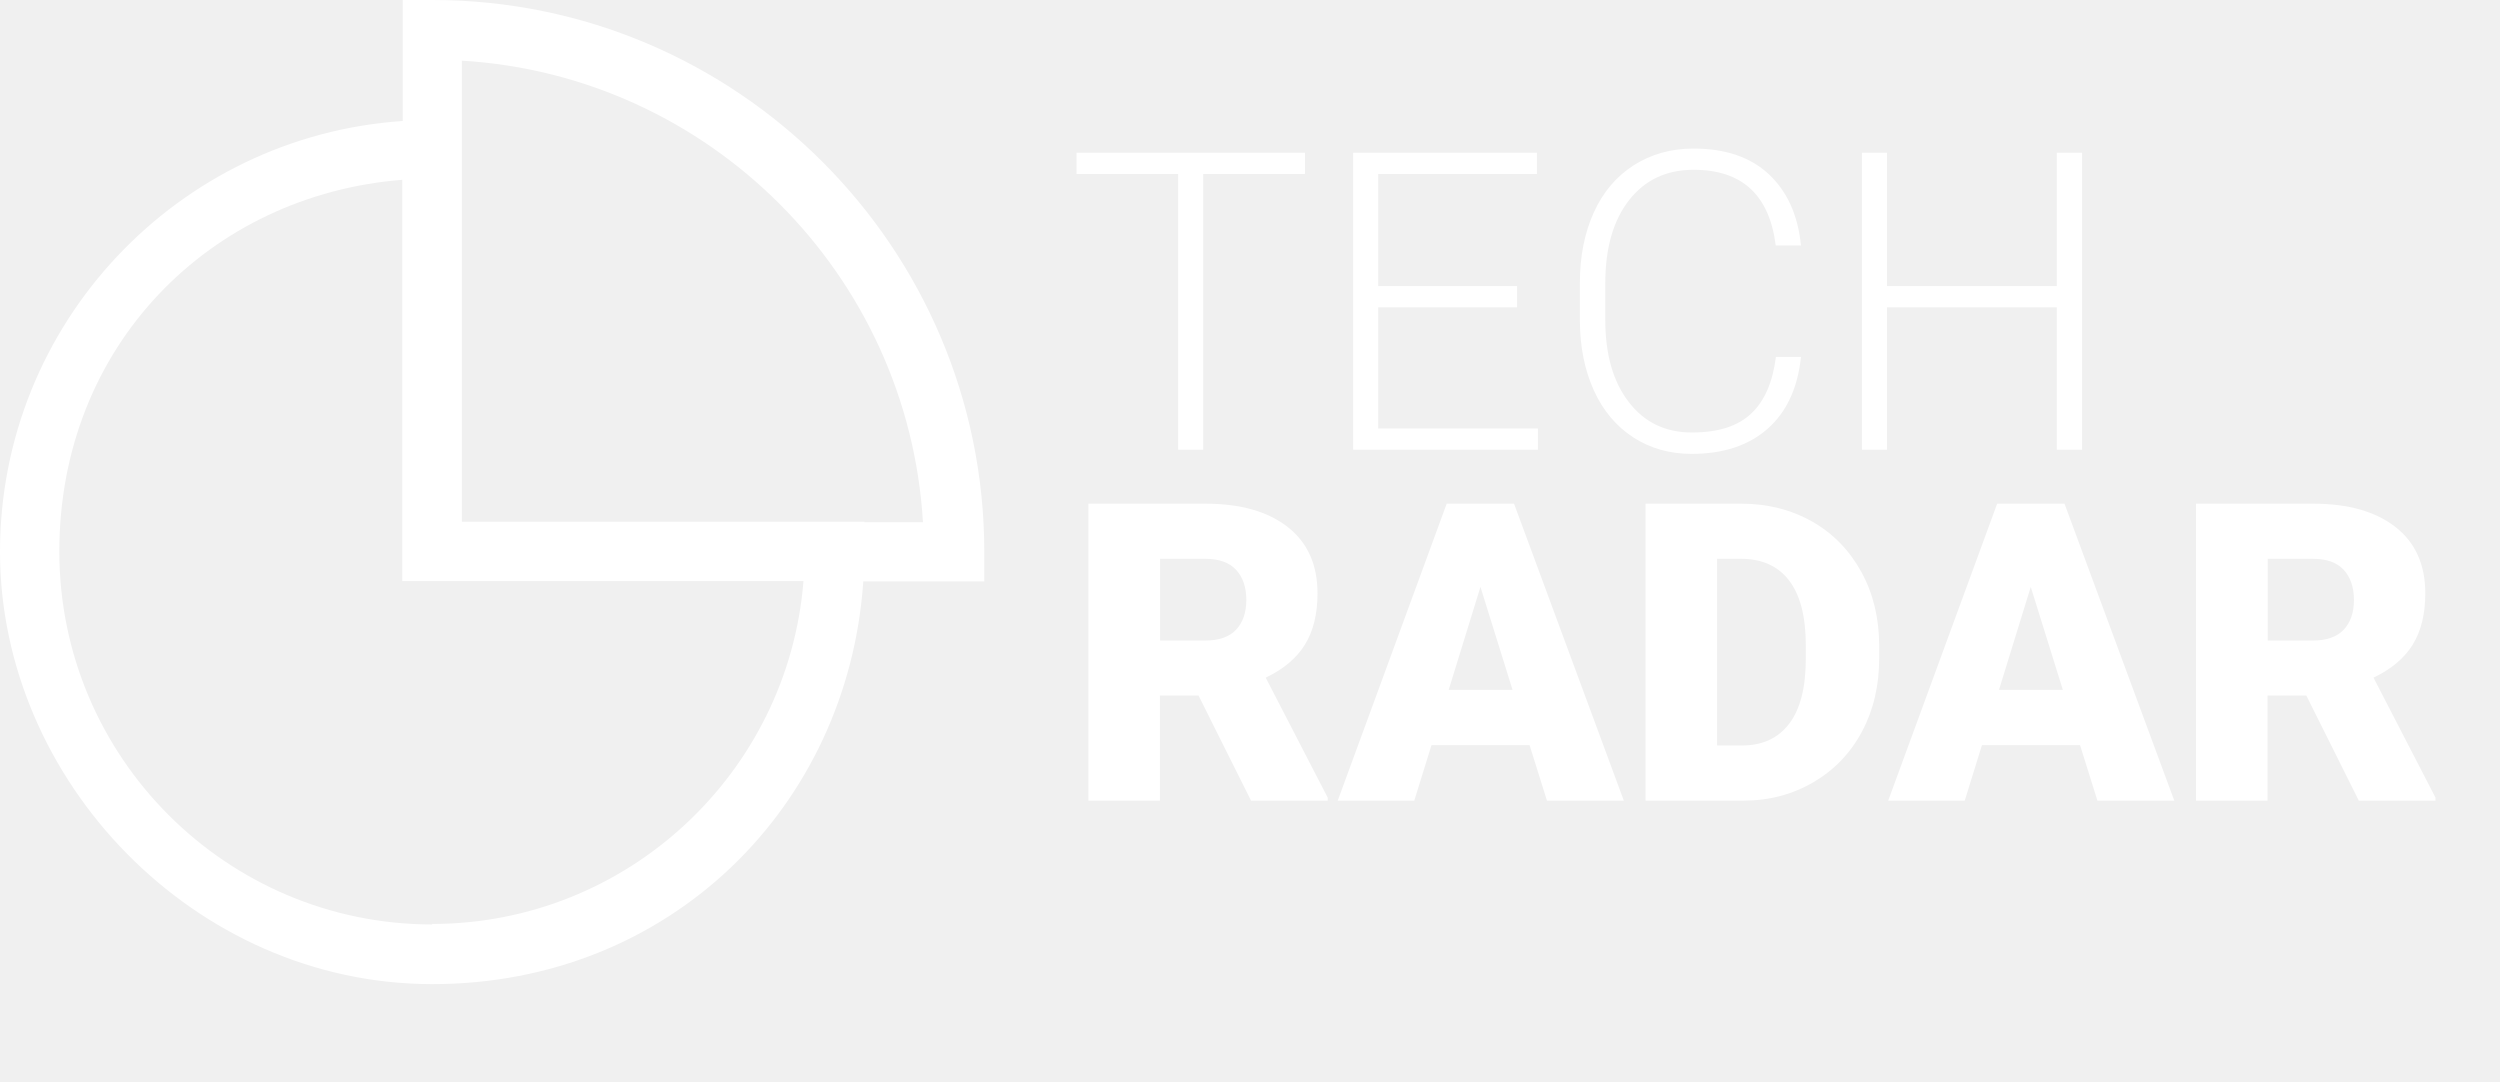
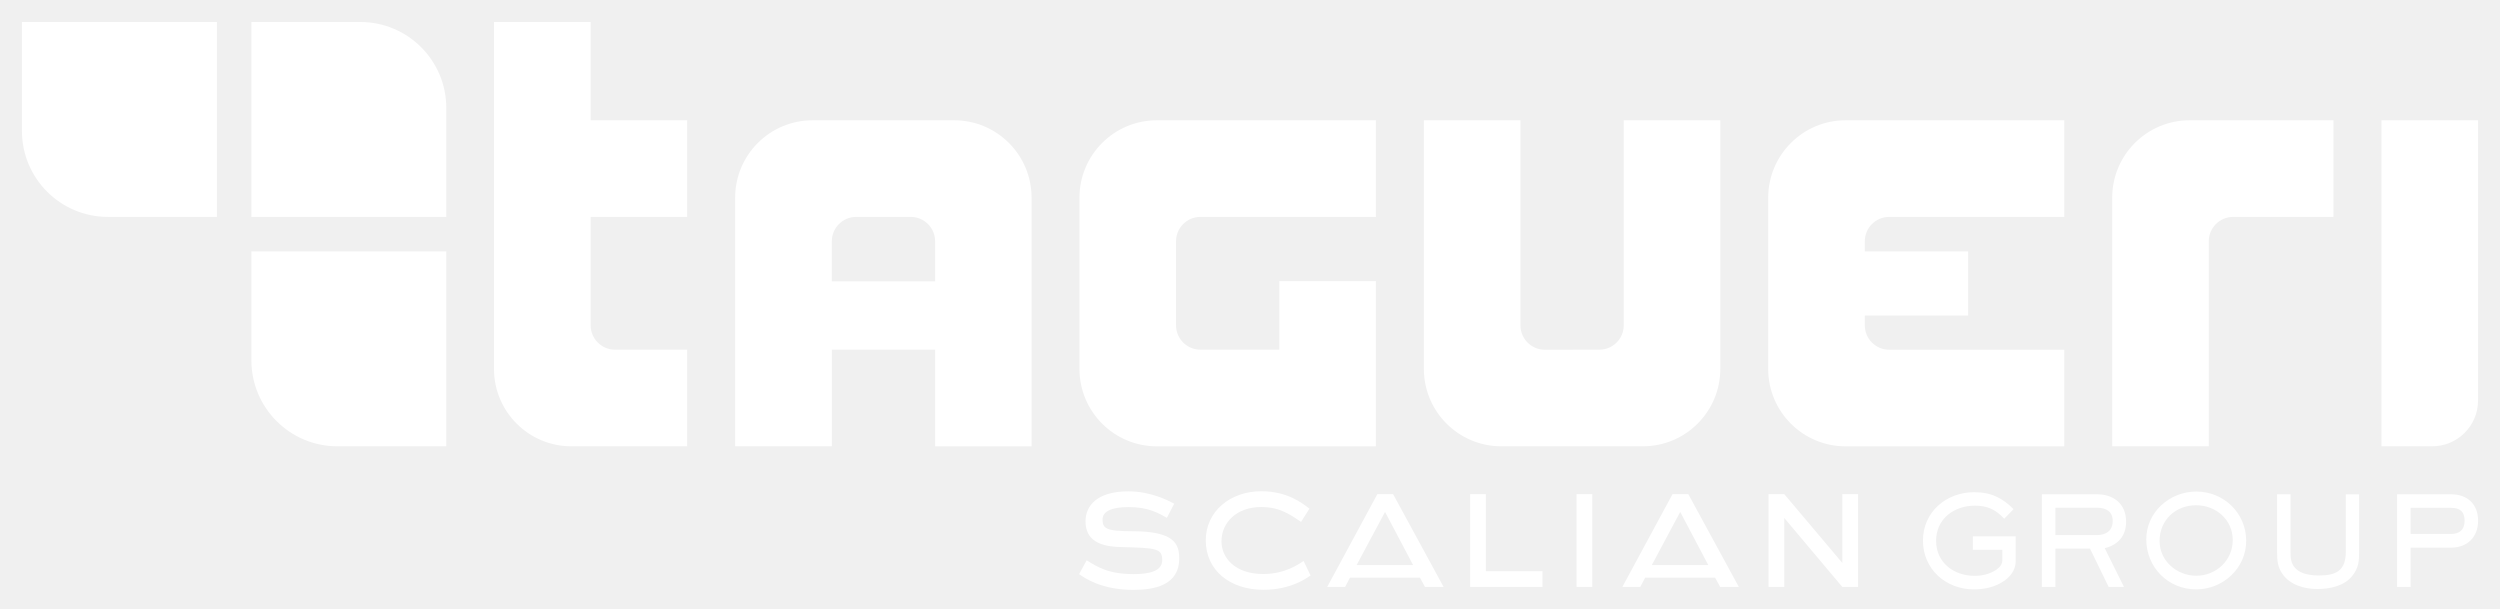
- <svg xmlns="http://www.w3.org/2000/svg" id="a" viewBox="0 0 149.6 64.73">
-   <path d="M25.87,0h-1.77v7.24C10.65,8.15,0,19.35,0,33.02s11.62,25.87,25.87,25.87,24.87-10.65,25.79-24.1h7.24v-1.77C58.89,14.81,44.09,0,25.87,0ZM25.87,55.32c-12.31,0-22.32-10.01-22.32-22.32S12.59,11.67,24.07,10.76v24.01h24.01c-.92,11.48-10.54,20.52-22.24,20.52h0l.03.03ZM51.74,31.22h-24.1V3.63c14.81.89,26.7,12.78,27.59,27.62h-3.52l.03-.03Z" fill="#fff" fill-rule="evenodd" stroke-width="0" />
-   <path d="M78.09,10.41h-6.09v16.5h-1.5V10.41h-6.08v-1.27h13.67v1.27Z" fill="#fff" stroke-width="0" />
-   <path d="M90.78,18.39h-8.31v7.25h9.56v1.27h-11.06V9.14h11v1.27h-9.5v6.71h8.31v1.27Z" fill="#fff" stroke-width="0" />
-   <path d="M107.77,21.37c-.2,1.87-.87,3.3-2.01,4.3-1.13.99-2.65,1.49-4.53,1.49-1.32,0-2.48-.33-3.5-.99-1.01-.66-1.8-1.59-2.35-2.8-.55-1.21-.83-2.59-.84-4.14v-2.31c0-1.58.28-2.98.83-4.2.55-1.22,1.35-2.16,2.39-2.83,1.04-.66,2.23-1,3.58-1,1.9,0,3.41.51,4.51,1.54,1.1,1.03,1.74,2.45,1.92,4.26h-1.51c-.38-3.02-2.01-4.53-4.92-4.53-1.61,0-2.9.6-3.85,1.81s-1.43,2.87-1.43,5v2.17c0,2.05.46,3.69,1.4,4.91.93,1.22,2.19,1.83,3.78,1.83s2.75-.38,3.55-1.13c.8-.75,1.29-1.88,1.48-3.39h1.51Z" fill="#fff" stroke-width="0" />
-   <path d="M124.59,26.91h-1.51v-8.52h-10.16v8.52h-1.5V9.14h1.5v7.98h10.16v-7.98h1.51v17.77Z" fill="#fff" stroke-width="0" />
-   <path d="M71.73,41.62h-2.32v6.29h-4.28v-17.77h6.99c2.11,0,3.76.47,4.94,1.4,1.19.93,1.78,2.26,1.78,3.96,0,1.24-.25,2.26-.75,3.07-.5.81-1.28,1.47-2.35,1.98l3.71,7.18v.18h-4.59l-3.14-6.29ZM69.41,38.33h2.71c.81,0,1.43-.21,1.84-.64.41-.43.62-1.03.62-1.79s-.21-1.37-.62-1.81-1.03-.65-1.83-.65h-2.71v4.9Z" fill="#fff" stroke-width="0" />
-   <path d="M91.53,44.59h-5.87l-1.03,3.32h-4.58l6.52-17.77h4.03l6.57,17.77h-4.6l-1.04-3.32ZM86.69,41.28h3.82l-1.92-6.16-1.9,6.16Z" fill="#fff" stroke-width="0" />
-   <path d="M98.47,47.91v-17.77h5.73c1.57,0,2.98.36,4.24,1.07,1.25.71,2.23,1.72,2.94,3.01s1.06,2.75,1.07,4.36v.82c0,1.63-.34,3.09-1.03,4.38-.69,1.29-1.66,2.3-2.91,3.03-1.25.73-2.64,1.1-4.18,1.1h-5.85ZM102.75,33.44v11.17h1.49c1.23,0,2.17-.44,2.83-1.31.66-.87.99-2.17.99-3.9v-.77c0-1.72-.33-3.01-.99-3.88-.66-.87-1.62-1.31-2.88-1.31h-1.44Z" fill="#fff" stroke-width="0" />
-   <path d="M124.47,44.59h-5.87l-1.03,3.32h-4.58l6.52-17.77h4.03l6.57,17.77h-4.6l-1.04-3.32ZM119.62,41.28h3.82l-1.92-6.16-1.9,6.16Z" fill="#fff" stroke-width="0" />
-   <path d="M138.01,41.62h-2.32v6.29h-4.28v-17.77h7c2.11,0,3.75.47,4.94,1.4,1.19.93,1.78,2.26,1.78,3.96,0,1.24-.25,2.26-.75,3.07-.5.81-1.28,1.47-2.35,1.98l3.71,7.18v.18h-4.59l-3.14-6.29ZM135.69,38.33h2.71c.81,0,1.43-.21,1.84-.64.41-.43.62-1.03.62-1.79s-.21-1.37-.62-1.81c-.41-.44-1.03-.65-1.83-.65h-2.71v4.9Z" fill="#fff" stroke-width="0" />
+ <svg xmlns="http://www.w3.org/2000/svg" version="1.1" x="0px" y="0px" viewBox="0 0 494.46 120.43" style="enable-background:new 0 0 494.46 120.43;" xml:space="preserve">
+   <style type="text/css">
+ 	.st0{fill:#FFFFFF;}
+ 	.st1{fill:#6F6F6F;}
+ 	.st2{fill:#1391D1;}
+ 	.st3{fill:#0095EB;}
+ </style>
+   <g id="Scalian_00000098899930519768682570000018071515312857903036_">
+     <g>
+       <path class="st0" d="M393.67,116.15c-1.06,0.3-2.17,0.42-3.27,0.42c-5.54,0-10.07-3.99-10.07-9.65s4.6-9.57,10.12-9.57    c3.4,0,5.61,1.16,7.8,3.35l-1.85,1.9c-1.67-1.82-3.32-2.59-5.81-2.59c-4.11,0-7.66,2.61-7.66,6.94s3.5,6.94,7.61,6.94    c0.71,0,1.43-0.07,2.12-0.25c1.28-0.32,3.37-1.25,3.37-2.83v-2.07h-5.83v-2.66h8.47v4.9    C398.67,113.74,396.06,115.48,393.67,116.15z" />
+       <path class="st0" d="M416.28,108.42l3.81,7.67h-3.03l-3.69-7.58h-6.84v7.58h-2.68V97.76h10.88c3.35,0,5.78,1.92,5.78,5.42    C420.52,105.96,418.94,107.78,416.28,108.42z M414.73,100.42h-8.2v5.41h8.2c1.82,0,3.13-0.86,3.13-2.8    C417.86,101.11,416.48,100.42,414.73,100.42z" />
+       <path class="st0" d="M434.37,116.57c-5.56,0-9.87-4.36-9.87-9.9c0-5.39,4.63-9.45,9.89-9.45c5.44,0,9.87,4.26,9.87,9.75    C444.26,112.38,439.68,116.57,434.37,116.57z M434.37,99.93c-4.09,0-7.24,2.93-7.24,7.07c0,3.96,3.42,6.87,7.26,6.87    c3.94,0,7.21-3.05,7.21-7.04C441.6,102.78,438.28,99.93,434.37,99.93z" />
+       <path class="st0" d="M465.29,113.84c-1.58,2.07-4.51,2.66-6.97,2.66c-2.56,0-5.42-0.81-6.92-3.03c-0.94-1.38-1.03-2.68-1.03-4.31    v-11.4h2.66v11.4c0,1.28,0.07,2.34,1.03,3.3c1.16,1.16,3.13,1.36,4.68,1.36c3.37,0,5.22-1.04,5.22-4.65v-11.4h2.63v11.4    C466.6,111.03,466.48,112.31,465.29,113.84z" />
+       <path class="st0" d="M484.75,108.32h-7.97v7.77h-2.68V97.76h10.66c3.25,0,5.37,1.95,5.37,5.24    C490.12,106.25,487.98,108.32,484.75,108.32z M484.75,100.44h-7.97v5.17h7.97c1.72,0,2.71-0.84,2.71-2.61    C487.46,101.18,486.53,100.44,484.75,100.44z" />
+     </g>
+     <g>
+       <path class="st0" d="M223.99,105.07c-5.28,0-5.92-0.57-5.92-2.34c0-1.56,1.74-2.44,5.14-2.44c4.04,0,6.06,1.28,7.58,2.13l1.45-2.8    c-1.24-0.64-4.61-2.44-9.07-2.44c-6.16,0-8.47,2.83-8.47,5.92c0,3.83,2.9,5.03,7.09,5.1c6.87,0.18,8.08,0.25,8.08,2.59    c0,2.06-2.3,2.76-5.6,2.76c-5.17,0-7.23-1.45-9.35-2.73l-1.49,2.73c1.2,0.85,4.5,3.12,10.77,3.12c4.11,0,9.03-0.92,9.03-6.2    C233.23,107.58,232.28,105.07,223.99,105.07z" />
+       <path class="st0" d="M249.85,113.53c-5.6,0-8.26-3.22-8.26-6.45c0-3.76,3.01-6.8,7.87-6.8c3.79,0,5.88,1.63,7.87,2.94l1.66-2.62    c-1.49-1.13-4.39-3.44-9.53-3.44c-6.16,0-10.98,4-10.98,9.71c0,5.88,4.71,9.78,11.41,9.78c5.49,0,8.57-2.34,9.32-2.83l-1.38-2.87    C256.86,111.59,254.14,113.53,249.85,113.53z" />
+       <polygon class="st0" points="293.88,97.73 290.77,97.73 290.77,116.09 305.08,116.09 305.08,112.97 293.88,112.97   " />
+       <rect x="311.81" y="97.73" class="st0" width="3.12" height="18.35" />
+       <polygon class="st0" points="364.38,97.73 364.38,111.34 352.9,97.73 349.79,97.73 349.79,116.09 352.9,116.09 352.9,102.45     364.38,116.09 367.5,116.09 367.5,97.73   " />
+       <path class="st0" d="M272.42,97.73l-9.92,18.35h3.54l0.97-1.83h13.83l1,1.83h3.68l-9.99-18.35H272.42z M268.32,111.76l5.62-10.51    l5.55,10.51H268.32z" />
+       <path class="st0" d="M330.8,97.73l-9.92,18.35h3.54l0.97-1.83h13.83l1,1.83h3.69l-9.99-18.35H330.8z M326.7,111.76l5.62-10.51    l5.55,10.51H326.7z" />
+     </g>
+   </g>
+   <g id="Wortmarke">
+     <path class="st0" d="M184.95,55.64v-7.92c0-2.66-2.16-4.82-4.82-4.82h-10.79c-2.66,0-4.82,2.16-4.82,4.82v7.92H184.95z    M160.71,23.79h28.01c8.45,0,15.31,6.85,15.31,15.31v49.18h-19.07V69.16h-20.43v19.11H145.4V39.1   C145.4,30.65,152.25,23.79,160.71,23.79z" />
+     <path class="st0" d="M253.03,69.16V55.61h19.1v32.67h-43.32c-8.45,0-15.31-6.85-15.31-15.31V39.1c0-8.45,6.85-15.31,15.31-15.31   h43.32V42.9h-34.71c-2.66,0-4.82,2.16-4.82,4.82v16.62c0,2.66,2.16,4.82,4.82,4.82H253.03z" />
+     <path class="st0" d="M324.94,88.27h-28.01c-8.45,0-15.31-6.85-15.31-15.31V23.79h19.1v40.56c0,2.66,2.16,4.82,4.82,4.82l10.79-0.01   c2.66,0,4.82-2.16,4.82-4.82V23.79l19.1,0v49.18C340.24,81.42,333.39,88.27,324.94,88.27z" />
+     <path class="st0" d="M436.86,47.72v40.55h-19.1V39.1c0-8.45,6.85-15.31,15.31-15.31h28.45V42.9h-19.84   C439.02,42.9,436.86,45.06,436.86,47.72z" />
+     <path class="st0" d="M97.71,4.35h19.11v19.44h19.09V42.9h-19.09v21.44c0,2.66,2.16,4.82,4.82,4.82h14.27v19.11h-22.9   c-8.45,0-15.31-6.85-15.31-15.31V4.35z" />
+     <path class="st0" d="M365.03,23.79h43.25v19.12l-34.63-0.01c-2.66,0-4.82,2.16-4.82,4.82v2l20.43,0v12.69l-20.43,0v1.94   c0,2.66,2.16,4.82,4.82,4.82h34.63v19.11h-43.25c-8.45,0-15.31-6.85-15.31-15.31V39.1C349.73,30.65,356.58,23.79,365.03,23.79z" />
+     <path class="st0" d="M481.05,88.27h-10.04V23.79l19.11,0l0,55.41C490.12,84.21,486.06,88.27,481.05,88.27z" />
+   </g>
+   <g id="LogoBubbles">
+     <path class="st0" d="M42.9,42.9H21.35c-9.39,0-17.01-7.61-17.01-17.01V4.35H42.9V42.9z" />
+     <path class="st0" d="M88.28,42.9H49.72V4.35h21.54c9.39,0,17.01,7.61,17.01,17.01V42.9z" />
+     <path class="st0" d="M88.28,88.27H66.73c-9.39,0-17.01-7.61-17.01-17.01V49.72h38.55V88.27z" />
+   </g>
+   <g id="Hilfslinien">
+ </g>
</svg>
